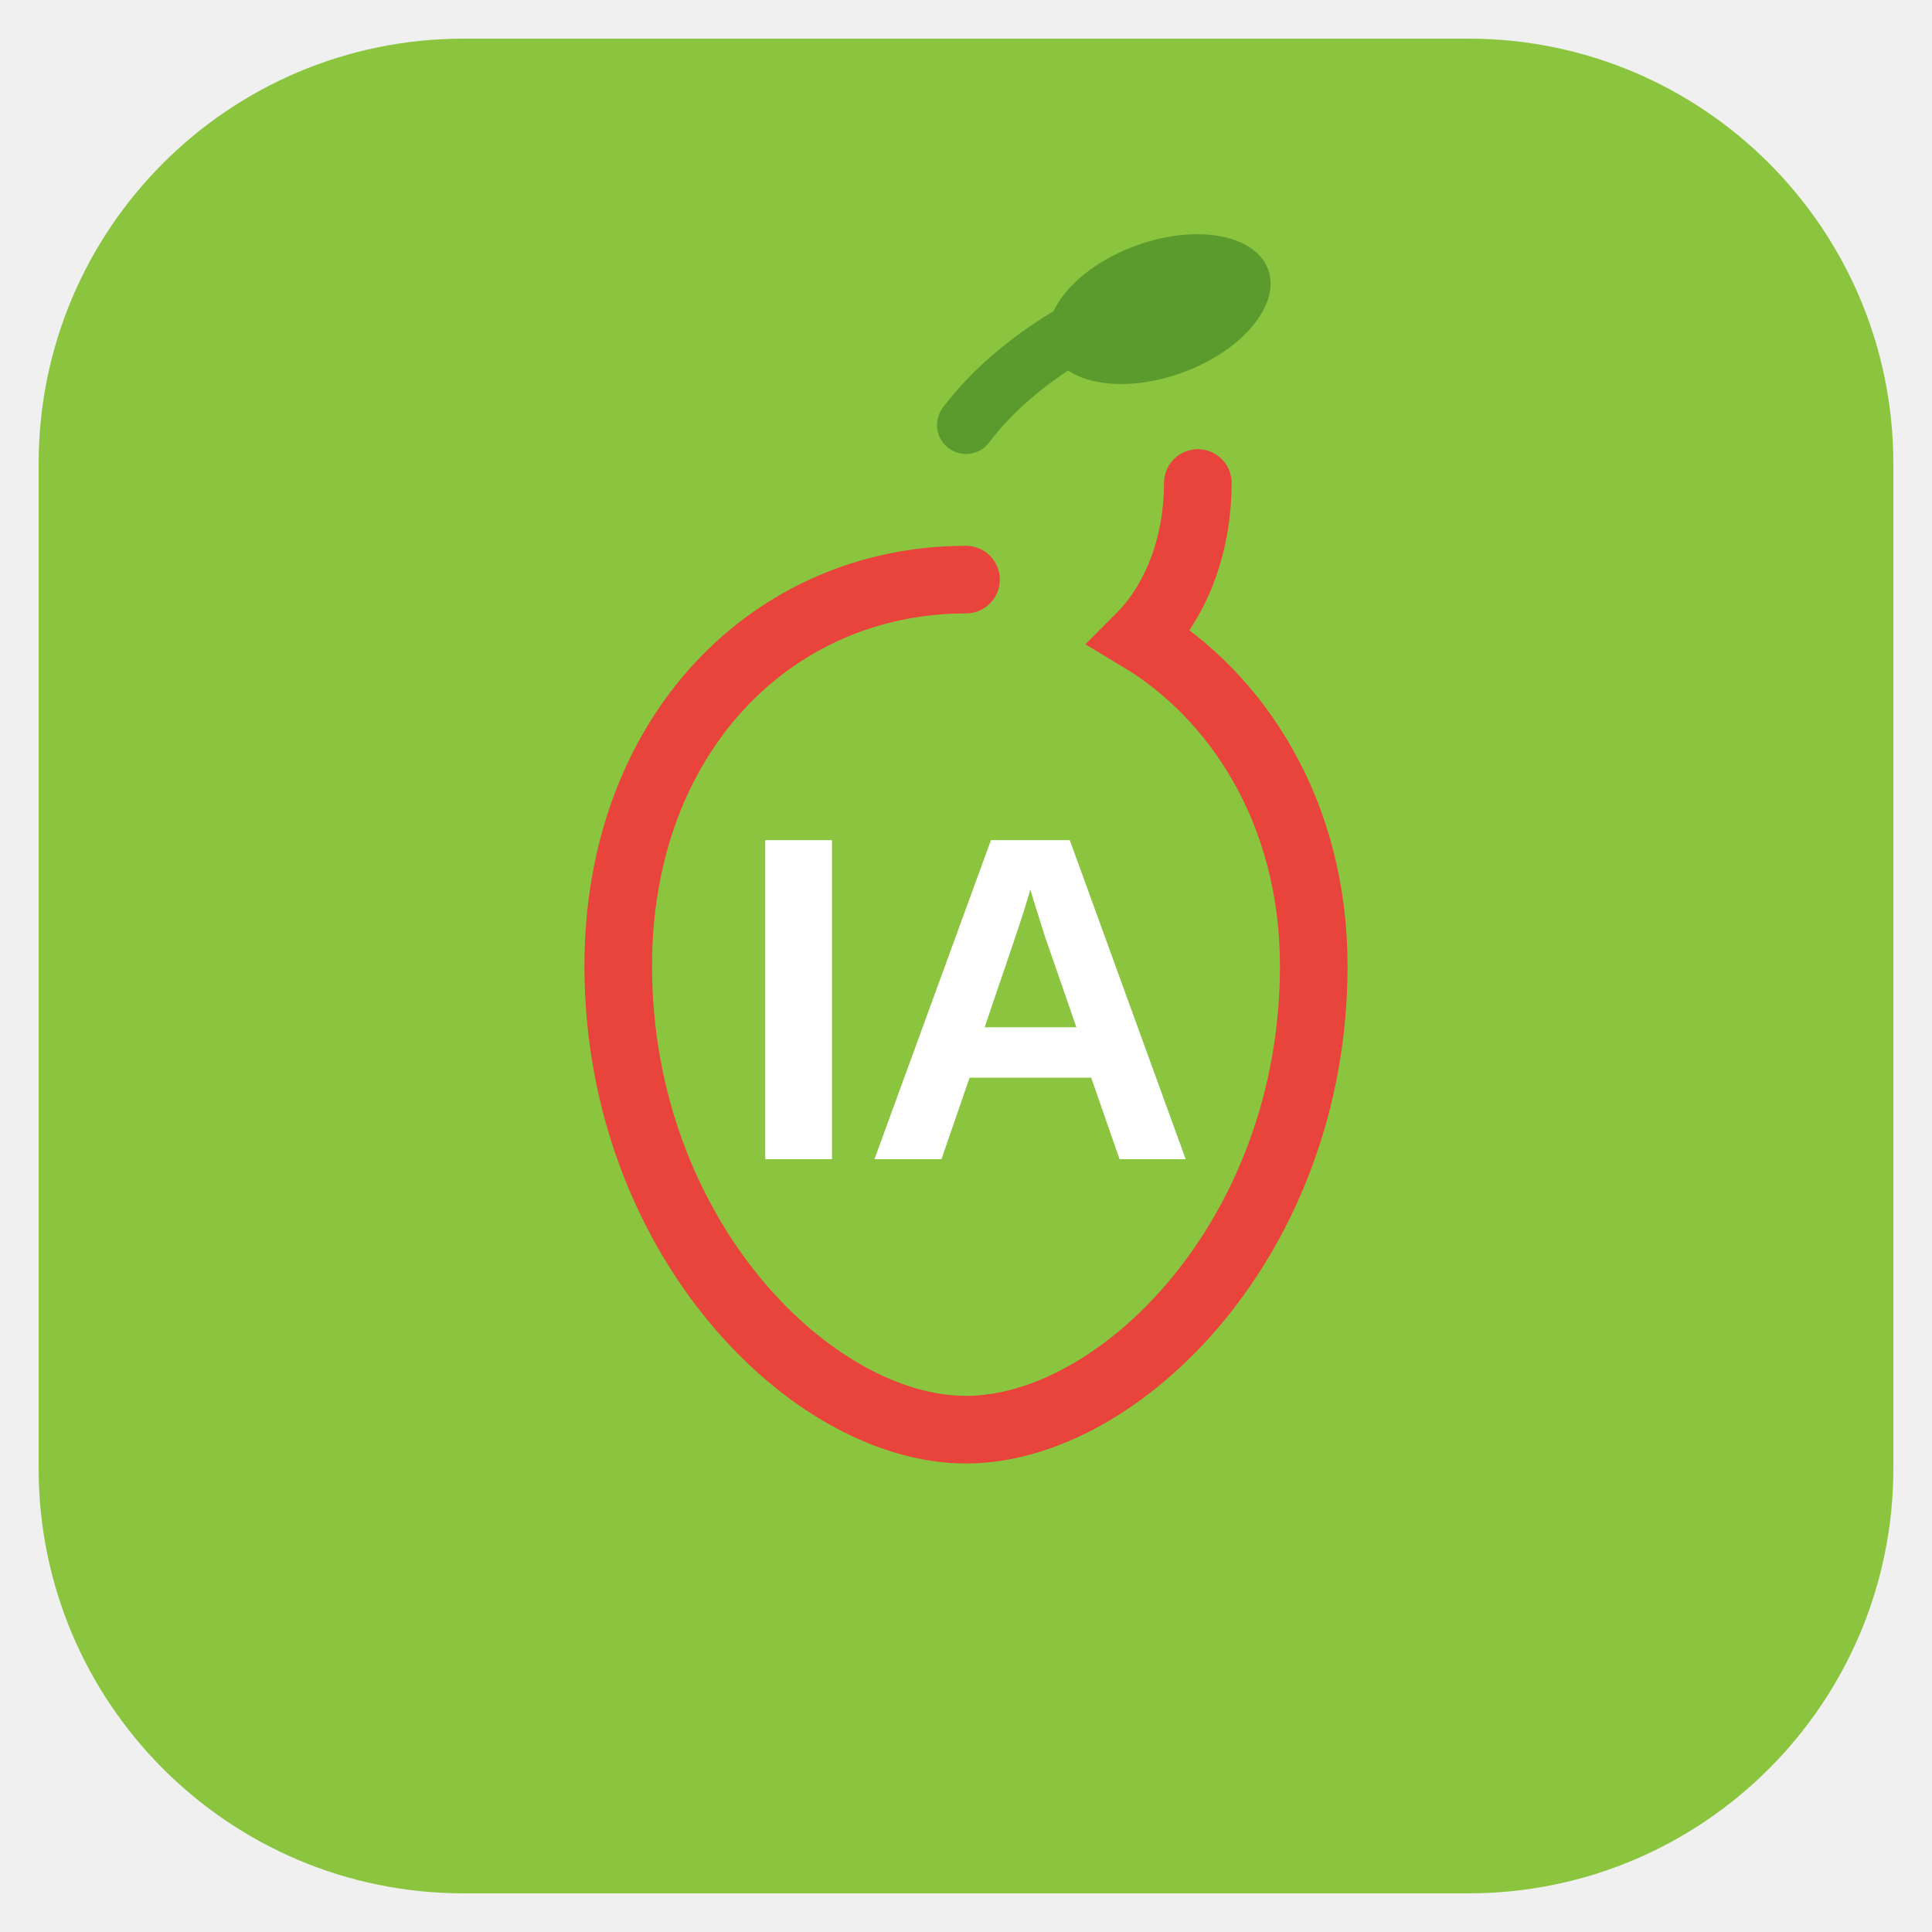
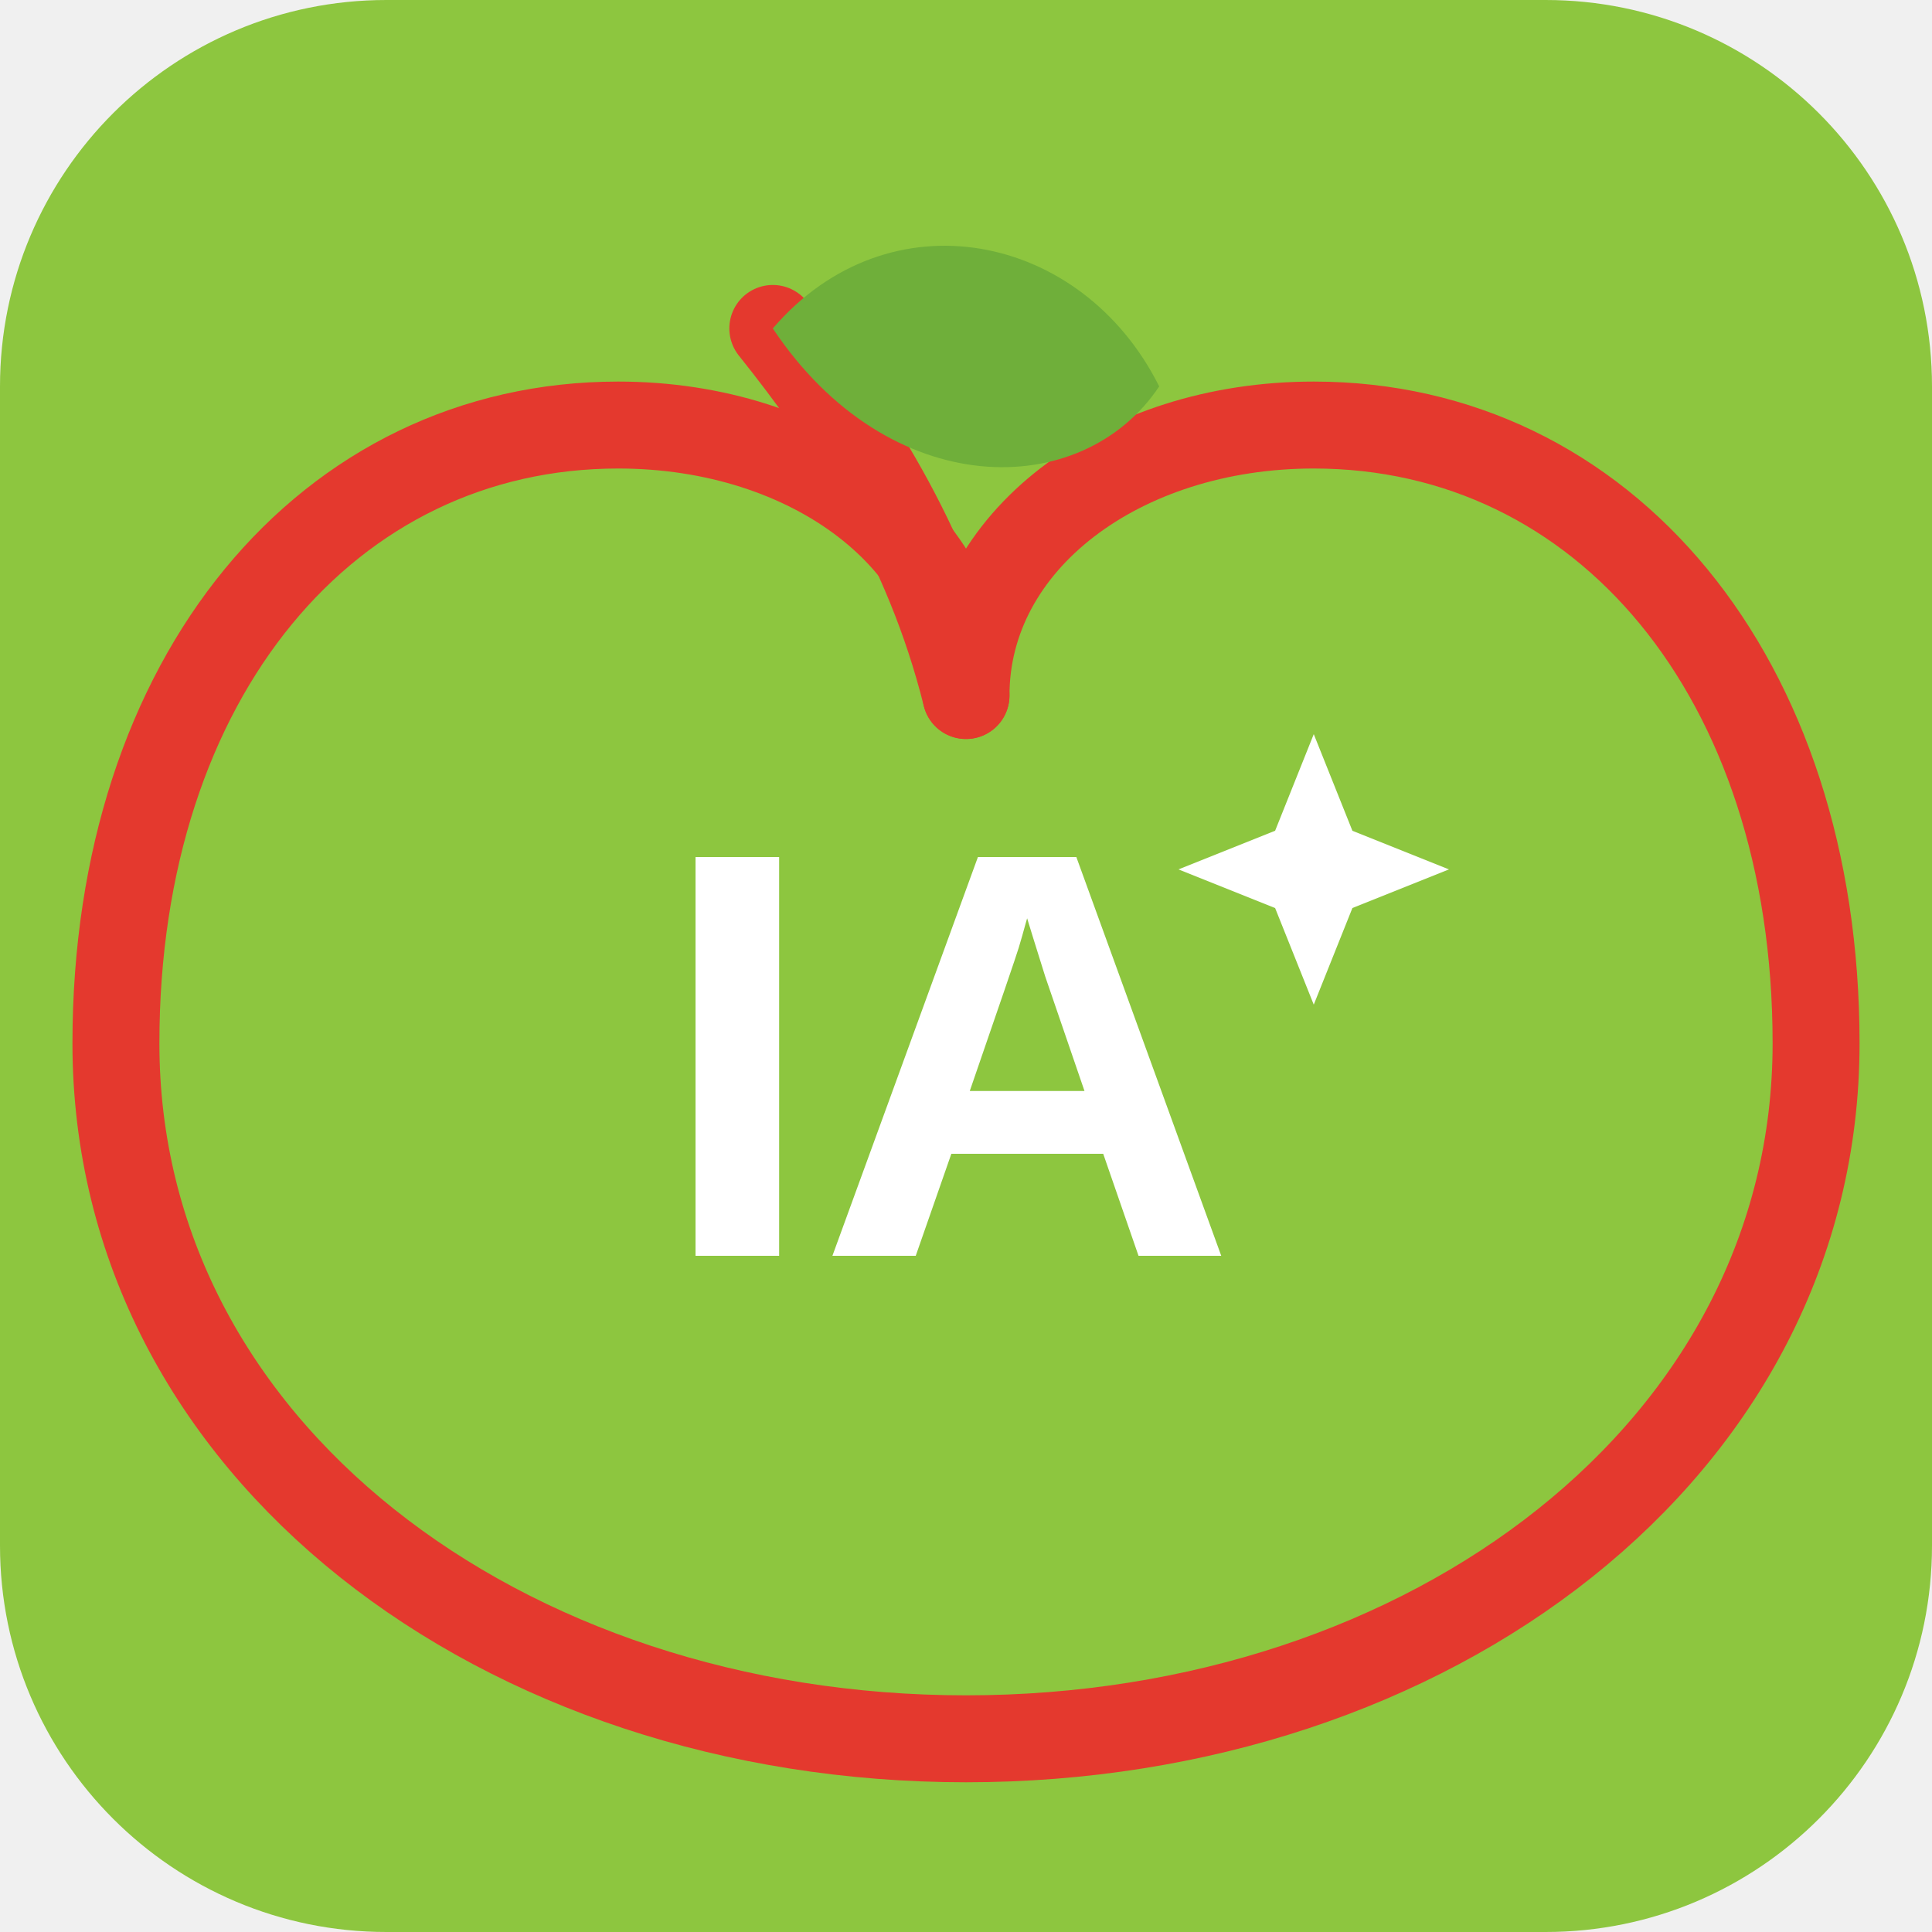
<svg xmlns="http://www.w3.org/2000/svg" viewBox="0 0 100 100">
-   <rect x="2" y="2" width="96" height="96" rx="22" fill="#8BC53F" />
-   <path d="M50 30c-10 0-18 8-18 20 0 14 10 24 18 24s18-10 18-24c0-8-4-14-9-17 2-2 3-5 3-8" fill="none" stroke="#E8443C" stroke-width="3.5" stroke-linecap="round" />
-   <path d="M50 22c3-4 8-6 8-6" fill="none" stroke="#5B9B2E" stroke-width="3" stroke-linecap="round" />
-   <ellipse cx="60" cy="16" rx="6" ry="3.5" fill="#5B9B2E" transform="rotate(-20 60 16)" />
-   <text x="50" y="60" font-family="Arial, sans-serif" font-size="24" font-weight="900" fill="white" text-anchor="middle">IA</text>
+   <rect x="0" y="0" width="100" height="100" rx="20" fill="#8DC63F" />
+   <path d="M50,36            C50,28 42,22 32,22            C17,22 6,35 6,54            C6,75 26,90 50,90            C74,90 94,75 94,54            C94,35 83,22 68,22            C58,22 50,28 50,36 Z" fill="none" stroke="#E4392E" stroke-width="4.5" stroke-linecap="round" stroke-linejoin="round" />
+   <path d="M50,36 C48,28 44,22 40,17" fill="none" stroke="#E4392E" stroke-width="4.5" stroke-linecap="round" />
+   <path d="M40,17 C46,10 56,12 60,20 C56,26 46,26 40,17 Z" fill="#6FAF3A" />
+   <text x="34" y="65" font-family="Arial, sans-serif" font-size="30" font-weight="800" fill="white">IA</text>
+   <path d="M68,38 l2,5 l5,2 l-5,2 l-2,5 l-2,-5 l-5,-2 l5,-2 Z" fill="white" />
</svg>
